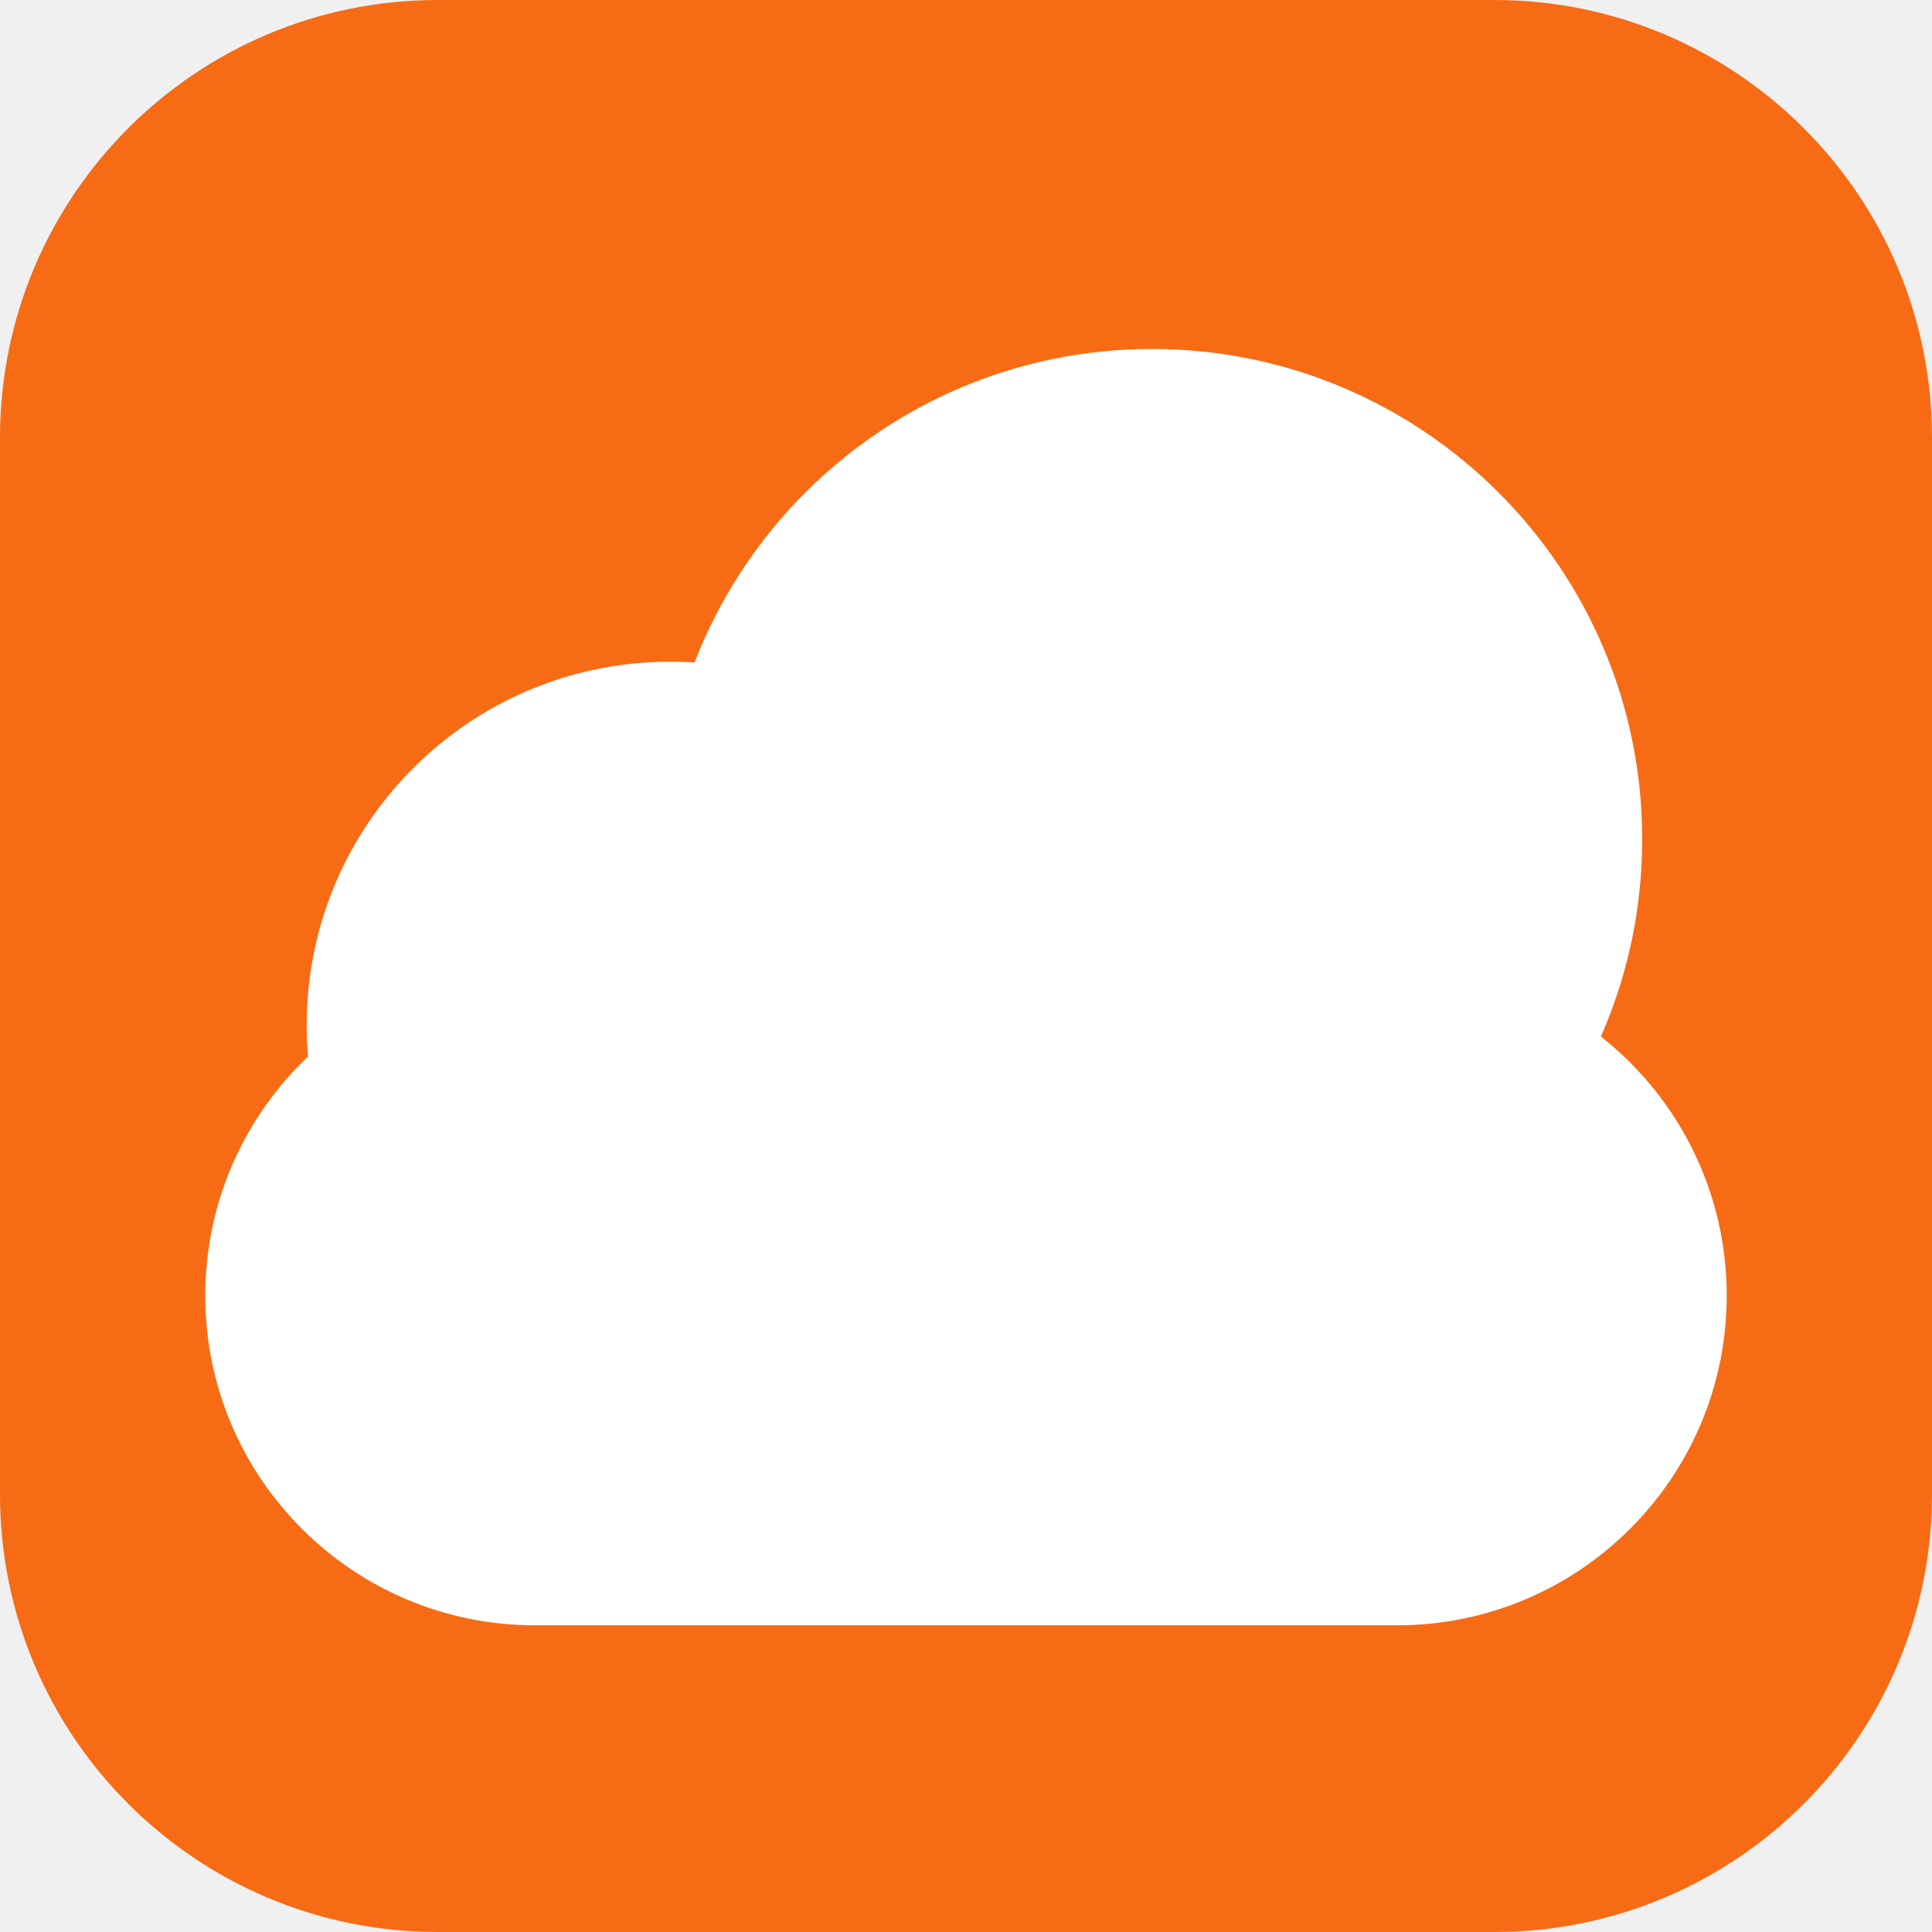
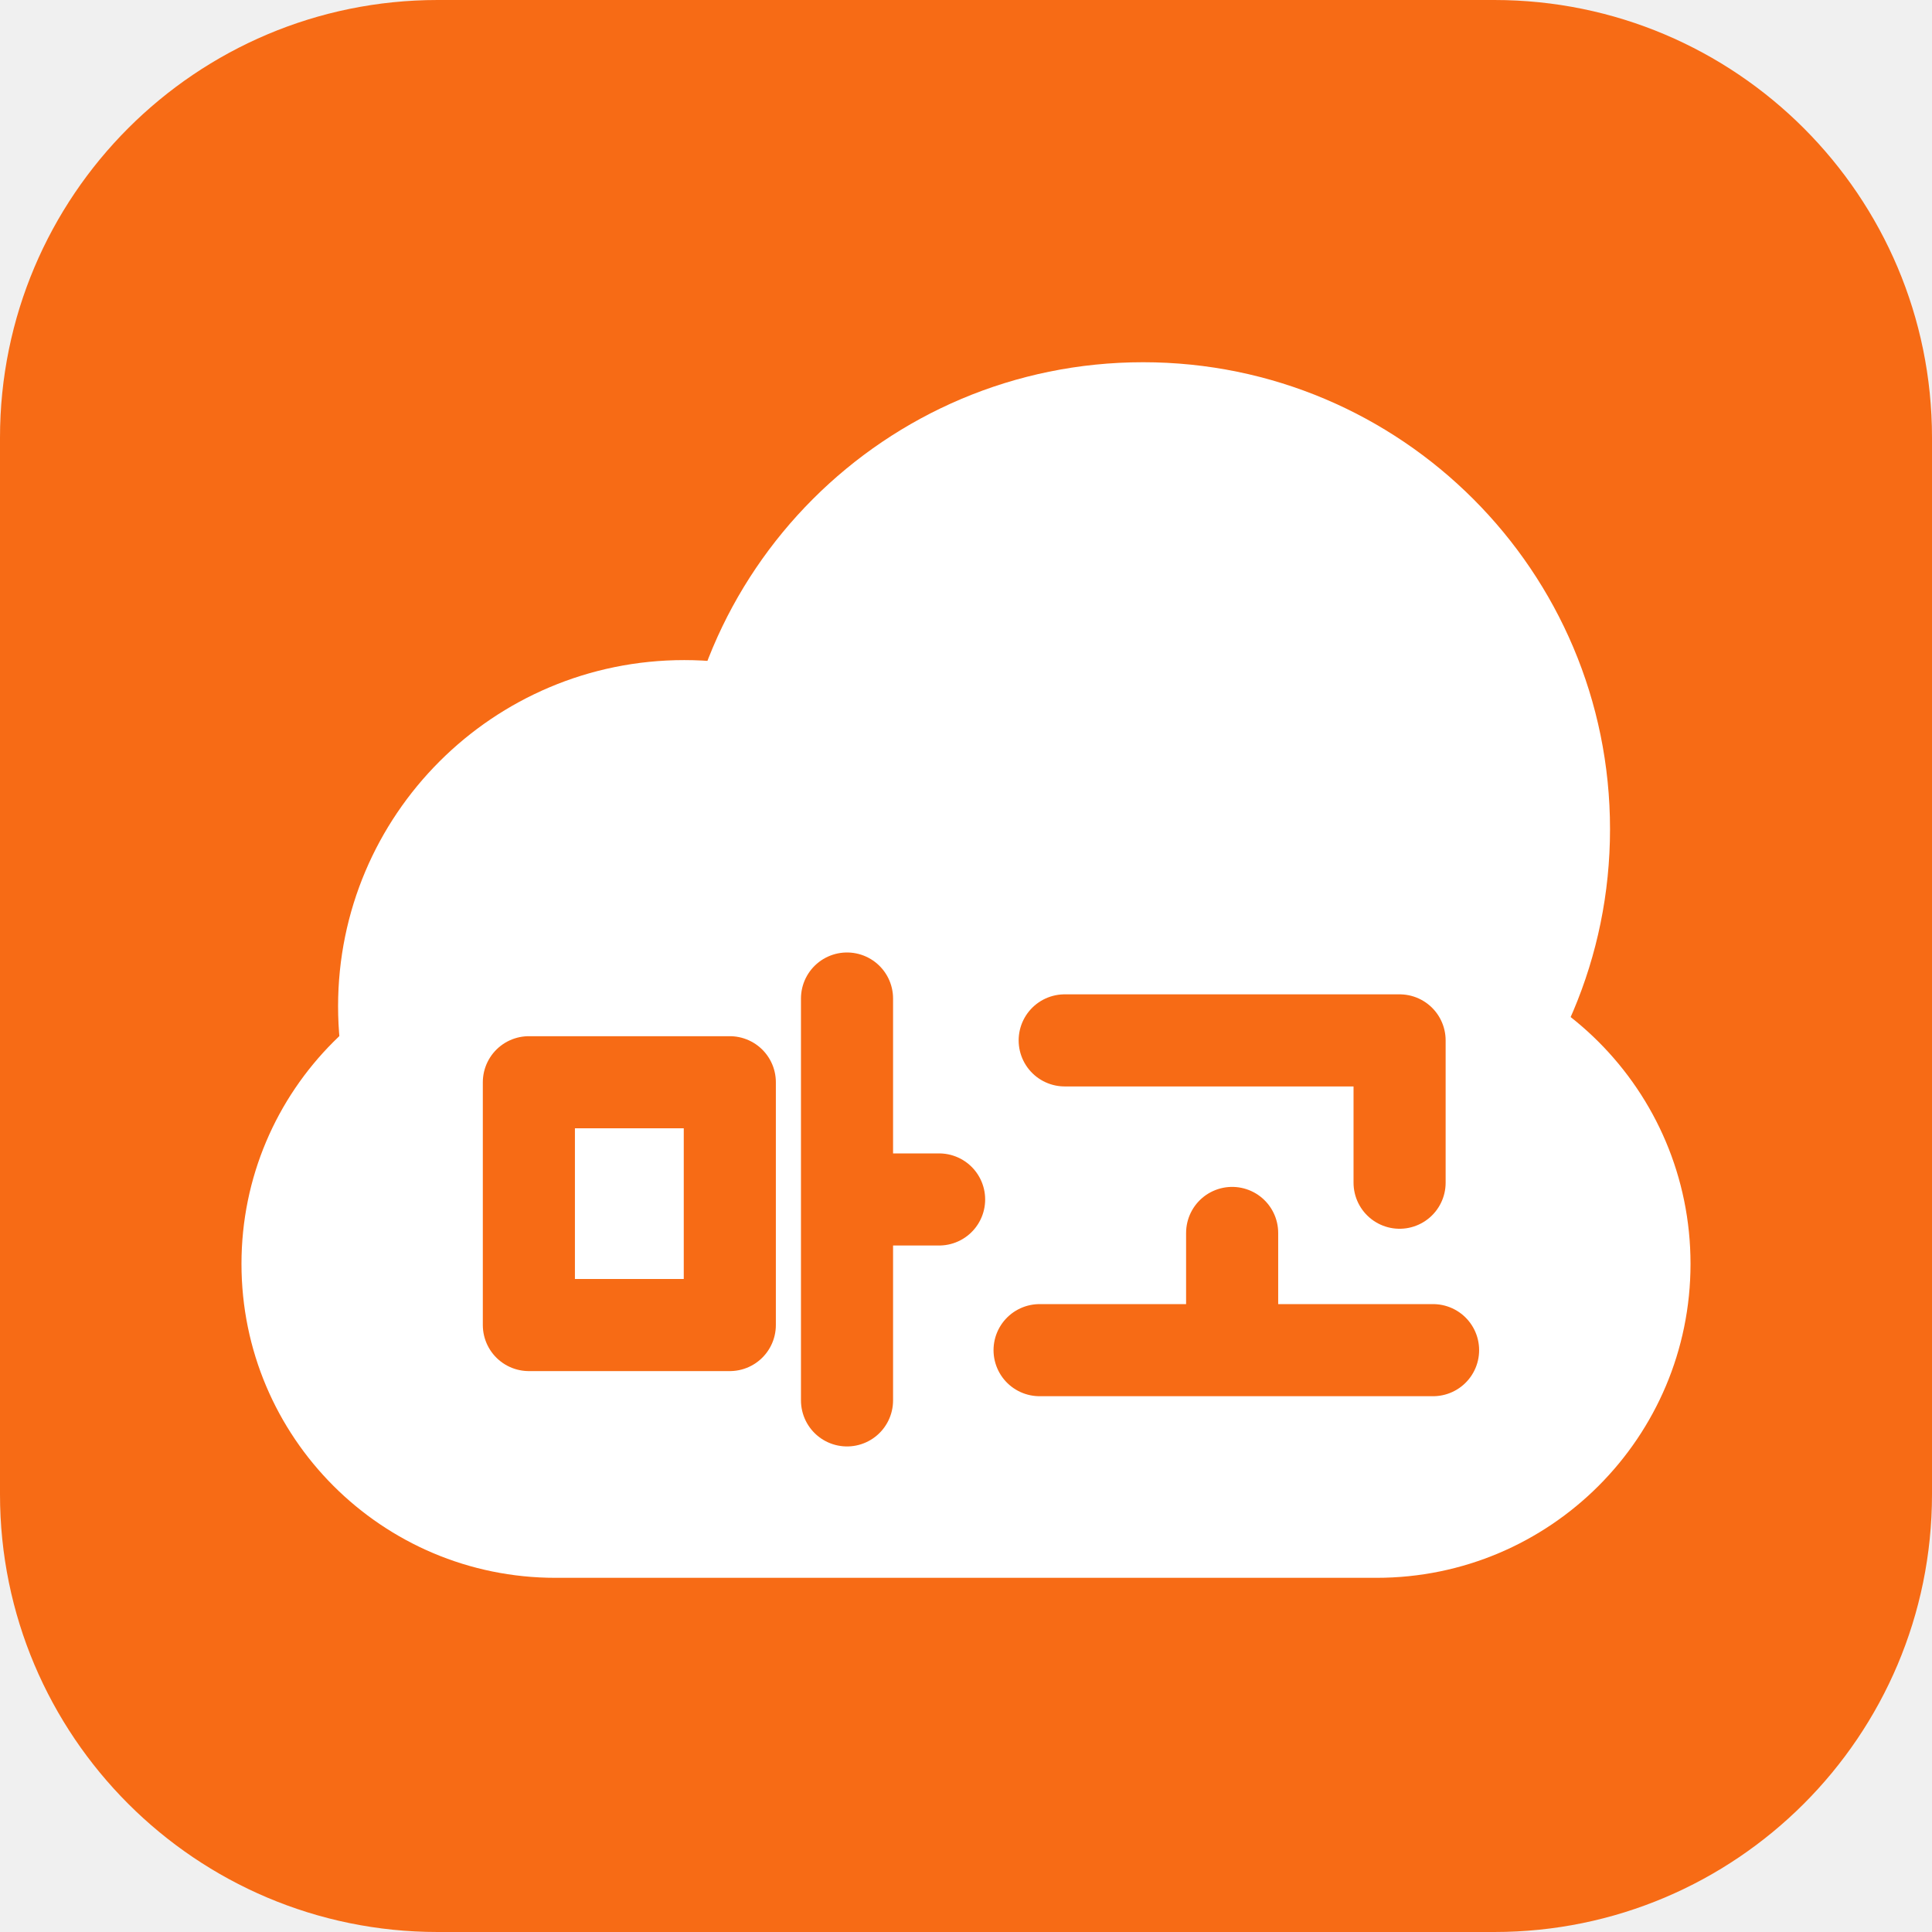
<svg xmlns="http://www.w3.org/2000/svg" viewBox="0 0 512 512">
  <rect width="512" height="512" rx="116" fill="#F76B15" />
-   <g fill="#fff" transform="translate(256 256) scale(1.12) translate(-256 -252)">
-     <circle cx="186" cy="266" r="86" />
-     <circle cx="300" cy="222" r="116" />
-     <rect x="76" y="252" width="360" height="156" rx="78" />
+   <g transform="translate(256 256) scale(1.0667) translate(-256 -256)">
+     <g fill="#fff">
+       <circle cx="186" cy="266" r="86" />
+       <circle cx="300" cy="222" r="116" />
+       <rect x="76" y="252" width="360" height="156" rx="78" />
+     </g>
+     <g transform="translate(137 262) scale(1.04)" fill="none" stroke="#F76B15" stroke-width="22" stroke-linecap="round" stroke-linejoin="round">
+       <path d="M10 22H58V80H10Z M86 2V98 M86 50H108" />
+       <path d="M138 12H218V46 M178 58V84 M132 86H226" />
+     </g>
  </g>
</svg>
